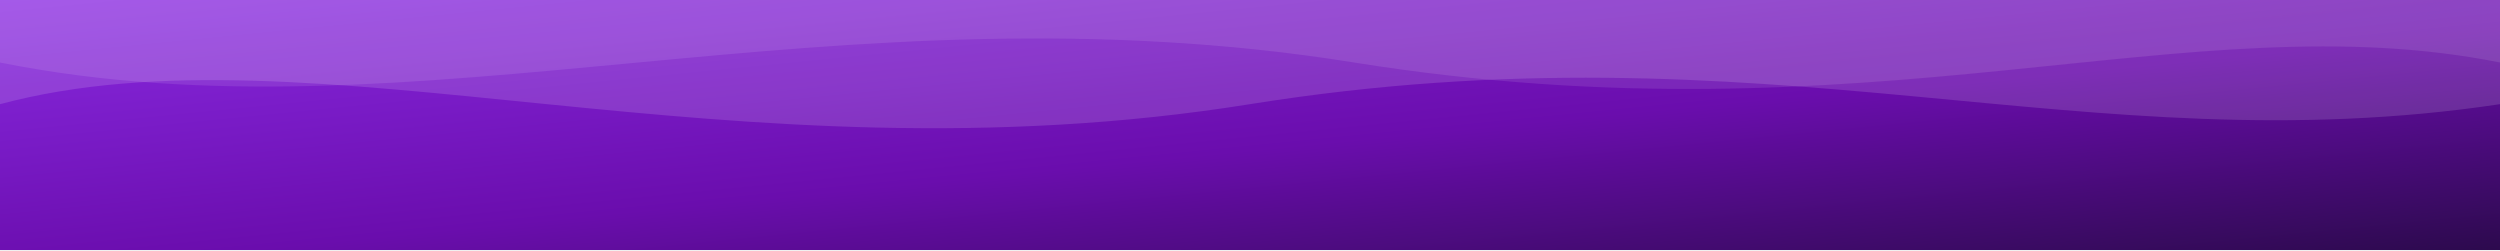
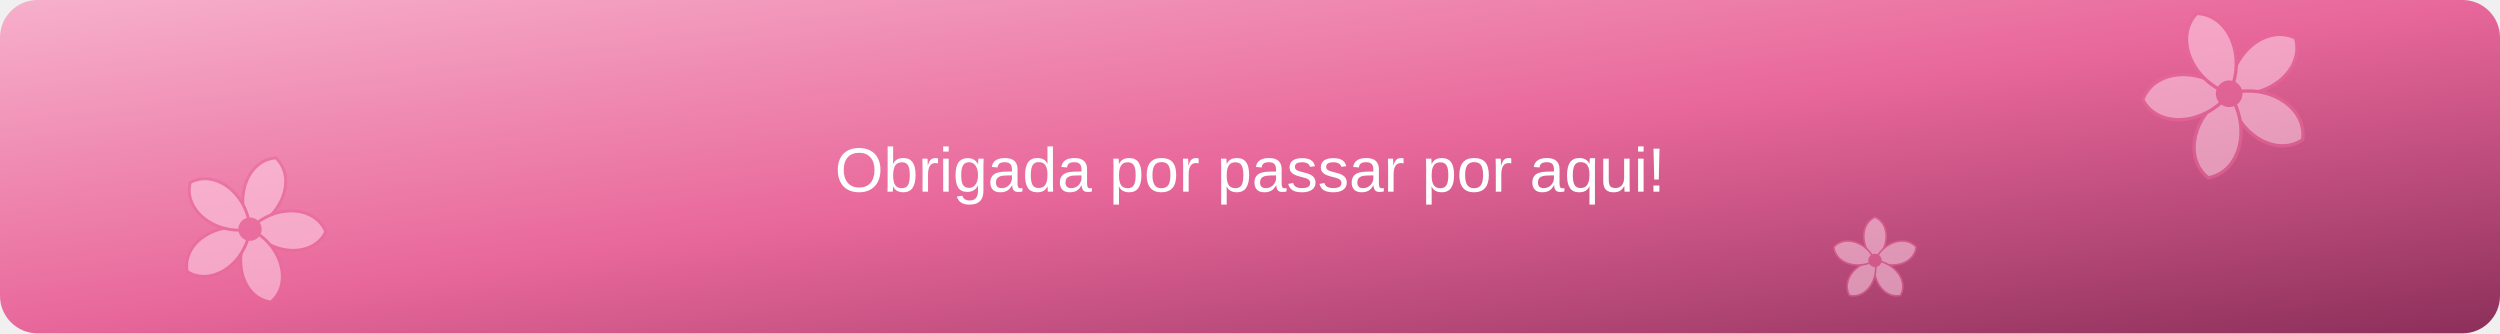
- <svg xmlns="http://www.w3.org/2000/svg" width="1200" height="120" viewBox="0 0 1200 120">
+ <svg xmlns="http://www.w3.org/2000/svg" viewBox="0 0 1200 160" width="1200" height="160">
  <defs>
-     <linearGradient id="bg2" x1="0%" y1="0%" x2="100%" y2="100%">
-       <stop offset="0%" stop-color="#8A2BE2" />
-       <stop offset="55%" stop-color="#6A0DAD" />
-       <stop offset="100%" stop-color="#2C0A4D" />
+     <linearGradient id="g" x1="0" y1="0" x2="1" y2="1">
+       <stop offset="0" stop-color="#F7B0CC" />
+       <stop offset="0.5" stop-color="#E8679A" />
+       <stop offset="1" stop-color="#8C2F5A" />
    </linearGradient>
+     <g id="sakura">
+       <g fill="#FFD6E7" stroke="#E8679A" stroke-width="1">
+         <path d="M0,0 C-9,-8 -9,-22 0,-26 C9,-22 9,-8 0,0 Z" transform="rotate(0)" />
+         <path d="M0,0 C-9,-8 -9,-22 0,-26 C9,-22 9,-8 0,0 Z" transform="rotate(72)" />
+         <path d="M0,0 C-9,-8 -9,-22 0,-26 C9,-22 9,-8 0,0 Z" transform="rotate(144)" />
+         <path d="M0,0 C-9,-8 -9,-22 0,-26 C9,-22 9,-8 0,0 Z" transform="rotate(216)" />
+         <path d="M0,0 C-9,-8 -9,-22 0,-26 C9,-22 9,-8 0,0 Z" transform="rotate(288)" />
+       </g>
+       <circle r="4" fill="#E8679A" />
+     </g>
  </defs>
-   <rect width="1200" height="120" fill="url(#bg2)" />
-   <path d="M0,30 C200,70 400,-10 650,30 C900,70 1050,0 1200,30 L1200,0 L0,0 Z" fill="#ffffff" opacity="0.10" />
-   <path d="M0,50 C150,10 350,90 600,50 C850,10 1000,80 1200,50 L1200,0 L0,0 Z" fill="#ffffff" opacity="0.14" />
+   <rect width="1200" height="160" rx="18" fill="url(#g)" />
+   <g opacity="0.55">
+     <use href="#sakura" transform="translate(120,110) scale(1.4) rotate(20)" />
+     <use href="#sakura" transform="translate(1070,45) scale(1.6) rotate(50)" />
+     <use href="#sakura" transform="translate(900,125) scale(0.8)" />
+   </g>
+   <text x="600" y="92" text-anchor="middle" font-family="Segoe UI, Arial, sans-serif" font-size="30" fill="#fff">Obrigada por passar por aqui!</text>
</svg>
